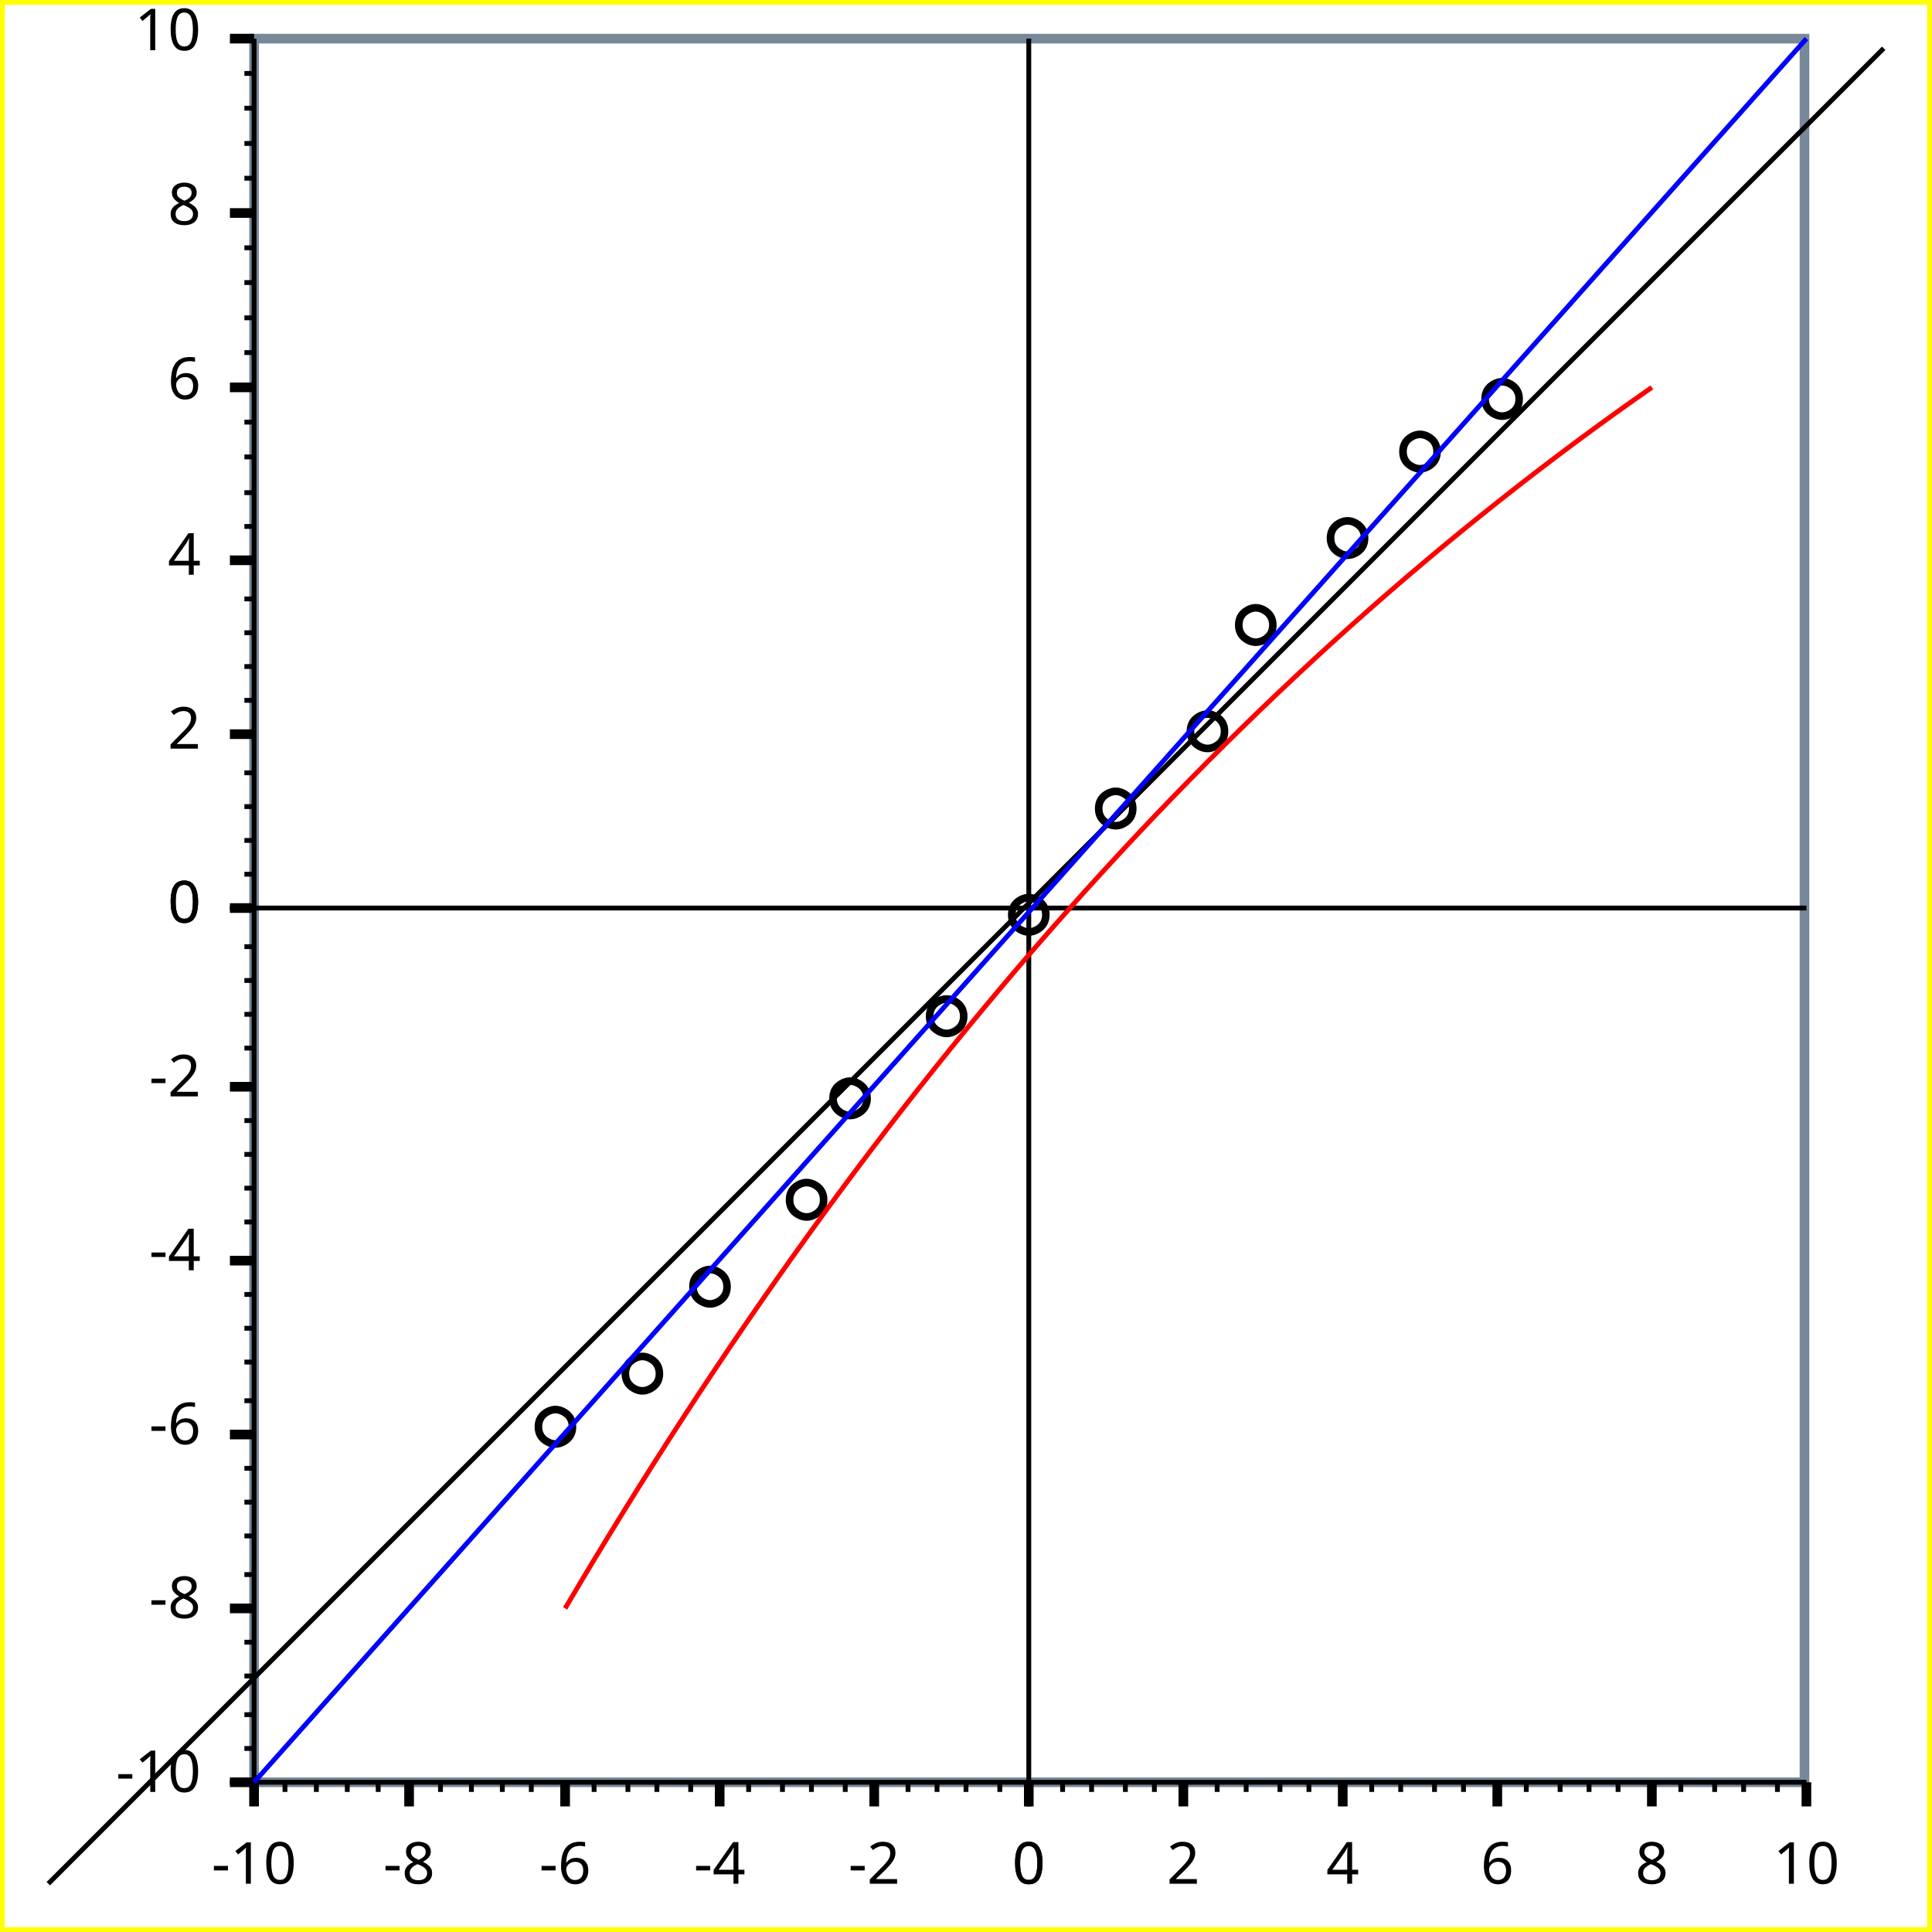
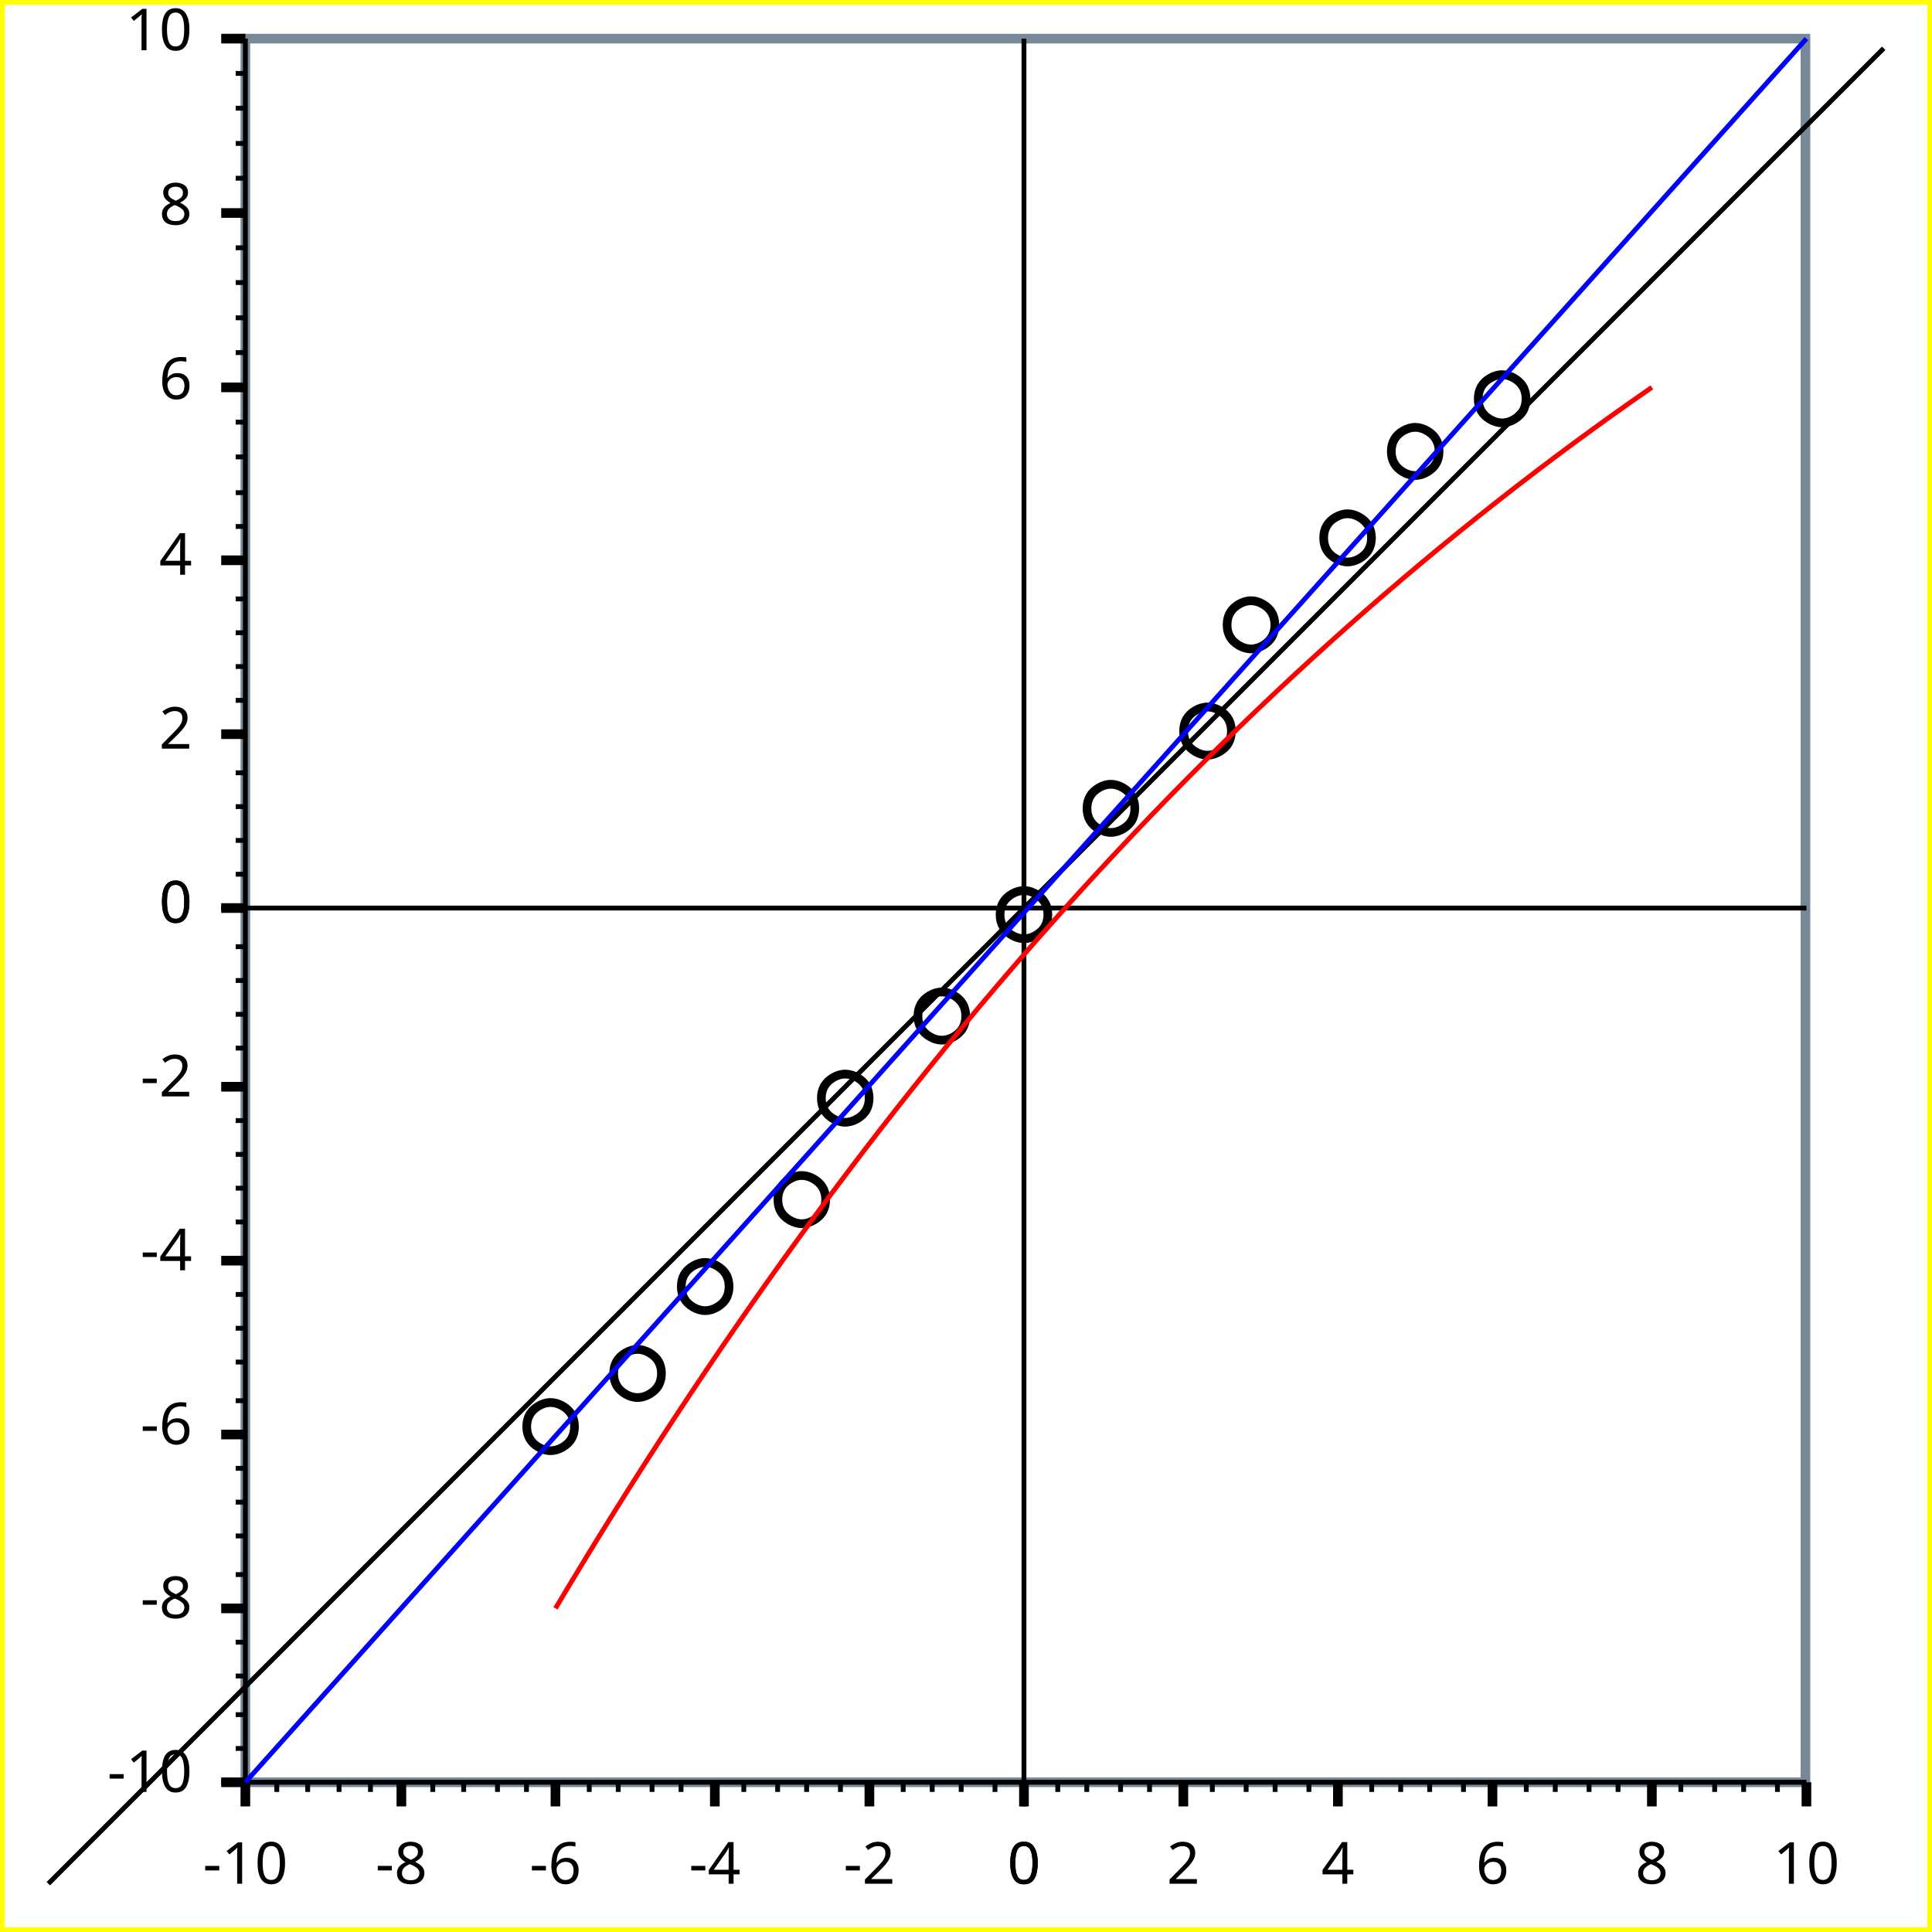
<svg xmlns="http://www.w3.org/2000/svg" width="400" height="400" version="1.1">
  <clipPath id="plot_window">
-     <rect x="53.6" y="9" width="319" height="359" />
+     <rect x="51.8" y="9" width="321" height="359" />
  </clipPath>
  <g id="imageBackground" stroke="rgb(255,255,0)" fill="rgb(255,255,255)" stroke-width="2">
    <rect x="0" y="0" width="400" height="400" />
  </g>
  <g id="plotBackground" stroke="rgb(119,136,153)" fill="rgb(255,255,255)" stroke-width="2">
-     <rect x="52.6" y="8" width="321" height="361" />
+     <rect x="50.8" y="8" width="323" height="361" />
  </g>
  <g id="yMinorGrid" stroke="rgb(200,220,255)" stroke-width="0.5" />
  <g id="yMajorGrid" stroke="rgb(200,220,255)" stroke-width="1" />
  <g id="xMinorGrid" stroke="rgb(200,220,255)" stroke-width="0.5" />
  <g id="xMajorGrid" stroke="rgb(200,220,255)" stroke-width="1" />
  <g id="yAxis" stroke="rgb(0,0,0)" stroke-width="1">
-     <line x1="213" y1="8" x2="213" y2="374" />
-     <line x1="52.6" y1="8" x2="52.6" y2="369" />
+     <line x1="212" y1="8" x2="212" y2="374" />
+     <line x1="50.8" y1="8" x2="50.8" y2="369" />
  </g>
  <g id="xAxis" stroke="rgb(0,0,0)" stroke-width="1">
-     <line x1="47.6" y1="188" x2="374" y2="188" />
-     <line x1="47.6" y1="369" x2="374" y2="369" />
+     <line x1="45.8" y1="188" x2="374" y2="188" />
+     <line x1="45.8" y1="369" x2="374" y2="369" />
  </g>
  <g id="yMinorTicks" stroke="rgb(0,0,0)" stroke-width="1">
-     <path d="M50.6,181 L52.6,181 M50.6,174 L52.6,174 M50.6,167 L52.6,167 M50.6,160 L52.6,160 M50.6,145 L52.6,145 M50.6,138 L52.6,138 M50.6,131 L52.6,131 M50.6,124 L52.6,124 M50.6,109 L52.6,109 M50.6,102 L52.6,102 M50.6,94.6 L52.6,94.6 M50.6,87.4 L52.6,87.4 M50.6,73 L52.6,73 M50.6,65.8 L52.6,65.8 M50.6,58.5 L52.6,58.5 M50.6,51.3 L52.6,51.3 M50.6,36.9 L52.6,36.9 M50.6,29.7 L52.6,29.7 M50.6,22.4 L52.6,22.4 M50.6,15.2 L52.6,15.2 M50.6,188 L52.6,188 M50.6,196 L52.6,196 M50.6,203 L52.6,203 M50.6,210 L52.6,210 M50.6,217 L52.6,217 M50.6,225 L52.6,225 M50.6,232 L52.6,232 M50.6,239 L52.6,239 M50.6,246 L52.6,246 M50.6,253 L52.6,253 M50.6,261 L52.6,261 M50.6,261 L52.6,261 M50.6,268 L52.6,268 M50.6,275 L52.6,275 M50.6,282 L52.6,282 M50.6,290 L52.6,290 M50.6,297 L52.6,297 M50.6,304 L52.6,304 M50.6,311 L52.6,311 M50.6,318 L52.6,318 M50.6,326 L52.6,326 M50.6,333 L52.6,333 M50.6,340 L52.6,340 M50.6,347 L52.6,347 M50.6,355 L52.6,355 M50.6,362 L52.6,362 M50.6,369 L52.6,369 " fill="none" />
+     <path d="M48.8,181 L50.8,181 M48.8,174 L50.8,174 M48.8,167 L50.8,167 M48.8,160 L50.8,160 M48.8,145 L50.8,145 M48.8,138 L50.8,138 M48.8,131 L50.8,131 M48.8,124 L50.8,124 M48.8,109 L50.8,109 M48.8,102 L50.8,102 M48.8,94.6 L50.8,94.6 M48.8,87.4 L50.8,87.4 M48.8,73 L50.8,73 M48.8,65.8 L50.8,65.8 M48.8,58.5 L50.8,58.5 M48.8,51.3 L50.8,51.3 M48.8,36.9 L50.8,36.9 M48.8,29.7 L50.8,29.7 M48.8,22.4 L50.8,22.4 M48.8,15.2 L50.8,15.2 M48.8,188 L50.8,188 M48.8,196 L50.8,196 M48.8,203 L50.8,203 M48.8,210 L50.8,210 M48.8,217 L50.8,217 M48.8,225 L50.8,225 M48.8,232 L50.8,232 M48.8,239 L50.8,239 M48.8,246 L50.8,246 M48.8,253 L50.8,253 M48.8,261 L50.8,261 M48.8,261 L50.8,261 M48.8,268 L50.8,268 M48.8,275 L50.8,275 M48.8,282 L50.8,282 M48.8,290 L50.8,290 M48.8,297 L50.8,297 M48.8,304 L50.8,304 M48.8,311 L50.8,311 M48.8,318 L50.8,318 M48.8,326 L50.8,326 M48.8,333 L50.8,333 M48.8,340 L50.8,340 M48.8,347 L50.8,347 M48.8,355 L50.8,355 M48.8,362 L50.8,362 M48.8,369 L50.8,369 " fill="none" />
  </g>
  <g id="xMinorTicks" stroke="rgb(0,0,0)" stroke-width="1">
-     <path d="M220,369 L220,371 M226,369 L226,371 M233,369 L233,371 M239,369 L239,371 M252,369 L252,371 M258,369 L258,371 M265,369 L265,371 M271,369 L271,371 M284,369 L284,371 M290,369 L290,371 M297,369 L297,371 M303,369 L303,371 M316,369 L316,371 M323,369 L323,371 M329,369 L329,371 M335,369 L335,371 M348,369 L348,371 M355,369 L355,371 M361,369 L361,371 M368,369 L368,371 M207,369 L207,371 M200,369 L200,371 M194,369 L194,371 M188,369 L188,371 M175,369 L175,371 M168,369 L168,371 M162,369 L162,371 M155,369 L155,371 M143,369 L143,371 M136,369 L136,371 M130,369 L130,371 M123,369 L123,371 M110,369 L110,371 M104,369 L104,371 M97.6,369 L97.6,371 M91.2,369 L91.2,371 M78.3,369 L78.3,371 M71.9,369 L71.9,371 M65.5,369 L65.5,371 M59,369 L59,371 " fill="none" />
+     <path d="M219,369 L219,371 M225,369 L225,371 M232,369 L232,371 M238,369 L238,371 M251,369 L251,371 M258,369 L258,371 M264,369 L264,371 M271,369 L271,371 M284,369 L284,371 M290,369 L290,371 M296,369 L296,371 M303,369 L303,371 M316,369 L316,371 M322,369 L322,371 M329,369 L329,371 M335,369 L335,371 M348,369 L348,371 M355,369 L355,371 M361,369 L361,371 M368,369 L368,371 M206,369 L206,371 M199,369 L199,371 M193,369 L193,371 M187,369 L187,371 M174,369 L174,371 M167,369 L167,371 M161,369 L161,371 M154,369 L154,371 M141,369 L141,371 M135,369 L135,371 M128,369 L128,371 M122,369 L122,371 M109,369 L109,371 M103,369 L103,371 M96,369 L96,371 M89.6,369 L89.6,371 M76.7,369 L76.7,371 M70.2,369 L70.2,371 M63.7,369 L63.7,371 M57.3,369 L57.3,371 " fill="none" />
  </g>
  <g id="yMajorTicks" stroke="rgb(0,0,0)" stroke-width="2">
-     <path d="M47.6,188 L52.6,188 M47.6,152 L52.6,152 M47.6,116 L52.6,116 M47.6,80.2 L52.6,80.2 M47.6,44.1 L52.6,44.1 M47.6,8 L52.6,8 M47.6,188 L52.6,188 M47.6,225 L52.6,225 M47.6,261 L52.6,261 M47.6,297 L52.6,297 M47.6,333 L52.6,333 M47.6,369 L52.6,369 " fill="none" />
+     <path d="M45.8,188 L50.8,188 M45.8,152 L50.8,152 M45.8,116 L50.8,116 M45.8,80.2 L50.8,80.2 M45.8,44.1 L50.8,44.1 M45.8,8 L50.8,8 M45.8,188 L50.8,188 M45.8,225 L50.8,225 M45.8,261 L50.8,261 M45.8,297 L50.8,297 M45.8,333 L50.8,333 M45.8,369 L50.8,369 " fill="none" />
  </g>
  <g id="xMajorTicks" stroke="rgb(0,0,0)" stroke-width="2">
-     <path d="M213,369 L213,374 M245,369 L245,374 M278,369 L278,374 M310,369 L310,374 M342,369 L342,374 M374,369 L374,374 M213,369 L213,374 M181,369 L181,374 M149,369 L149,374 M117,369 L117,374 M84.7,369 L84.7,374 M52.6,369 L52.6,374 " fill="none" />
+     <path d="M212,369 L212,374 M245,369 L245,374 M277,369 L277,374 M309,369 L309,374 M342,369 L342,374 M374,369 L374,374 M212,369 L212,374 M180,369 L180,374 M148,369 L148,374 M115,369 L115,374 M83.1,369 L83.1,374 M50.8,369 L50.8,374 " fill="none" />
  </g>
  <g id="xTicksValues">
-     <text x="213" y="390" text-anchor="middle" font-size="12" font-family="Lucida Sans Unicode">0</text>
+     <text x="212" y="390" text-anchor="middle" font-size="12" font-family="Lucida Sans Unicode">0</text>
    <text x="245" y="390" text-anchor="middle" font-size="12" font-family="Lucida Sans Unicode">2</text>
-     <text x="278" y="390" text-anchor="middle" font-size="12" font-family="Lucida Sans Unicode">4</text>
-     <text x="310" y="390" text-anchor="middle" font-size="12" font-family="Lucida Sans Unicode">6</text>
+     <text x="277" y="390" text-anchor="middle" font-size="12" font-family="Lucida Sans Unicode">4</text>
+     <text x="309" y="390" text-anchor="middle" font-size="12" font-family="Lucida Sans Unicode">6</text>
    <text x="342" y="390" text-anchor="middle" font-size="12" font-family="Lucida Sans Unicode">8</text>
    <text x="374" y="390" text-anchor="middle" font-size="12" font-family="Lucida Sans Unicode">10</text>
-     <text x="213" y="390" text-anchor="middle" font-size="12" font-family="Lucida Sans Unicode">0</text>
-     <text x="181" y="390" text-anchor="middle" font-size="12" font-family="Lucida Sans Unicode">-2</text>
-     <text x="149" y="390" text-anchor="middle" font-size="12" font-family="Lucida Sans Unicode">-4</text>
-     <text x="117" y="390" text-anchor="middle" font-size="12" font-family="Lucida Sans Unicode">-6</text>
-     <text x="84.7" y="390" text-anchor="middle" font-size="12" font-family="Lucida Sans Unicode">-8</text>
-     <text x="52.6" y="390" text-anchor="middle" font-size="12" font-family="Lucida Sans Unicode">-10</text>
+     <text x="212" y="390" text-anchor="middle" font-size="12" font-family="Lucida Sans Unicode">0</text>
+     <text x="180" y="390" text-anchor="middle" font-size="12" font-family="Lucida Sans Unicode">-2</text>
+     <text x="148" y="390" text-anchor="middle" font-size="12" font-family="Lucida Sans Unicode">-4</text>
+     <text x="115" y="390" text-anchor="middle" font-size="12" font-family="Lucida Sans Unicode">-6</text>
+     <text x="83.1" y="390" text-anchor="middle" font-size="12" font-family="Lucida Sans Unicode">-8</text>
+     <text x="50.8" y="390" text-anchor="middle" font-size="12" font-family="Lucida Sans Unicode">-10</text>
  </g>
  <g id="yTicksValues">
-     <text x="41.6" y="191" text-anchor="end" font-size="12" font-family="Lucida Sans Unicode">0</text>
-     <text x="41.6" y="155" text-anchor="end" font-size="12" font-family="Lucida Sans Unicode">2</text>
-     <text x="41.6" y="119" text-anchor="end" font-size="12" font-family="Lucida Sans Unicode">4</text>
-     <text x="41.6" y="82.6" text-anchor="end" font-size="12" font-family="Lucida Sans Unicode">6</text>
-     <text x="41.6" y="46.5" text-anchor="end" font-size="12" font-family="Lucida Sans Unicode">8</text>
-     <text x="41.6" y="10.4" text-anchor="end" font-size="12" font-family="Lucida Sans Unicode">10</text>
-     <text x="41.6" y="191" text-anchor="end" font-size="12" font-family="Lucida Sans Unicode">0</text>
-     <text x="41.6" y="227" text-anchor="end" font-size="12" font-family="Lucida Sans Unicode">-2</text>
-     <text x="41.6" y="263" text-anchor="end" font-size="12" font-family="Lucida Sans Unicode">-4</text>
-     <text x="41.6" y="299" text-anchor="end" font-size="12" font-family="Lucida Sans Unicode">-6</text>
-     <text x="41.6" y="335" text-anchor="end" font-size="12" font-family="Lucida Sans Unicode">-8</text>
-     <text x="41.6" y="371" text-anchor="end" font-size="12" font-family="Lucida Sans Unicode">-10</text>
+     <text x="39.8" y="191" text-anchor="end" font-size="12" font-family="Lucida Sans Unicode">0</text>
+     <text x="39.8" y="155" text-anchor="end" font-size="12" font-family="Lucida Sans Unicode">2</text>
+     <text x="39.8" y="119" text-anchor="end" font-size="12" font-family="Lucida Sans Unicode">4</text>
+     <text x="39.8" y="82.6" text-anchor="end" font-size="12" font-family="Lucida Sans Unicode">6</text>
+     <text x="39.8" y="46.5" text-anchor="end" font-size="12" font-family="Lucida Sans Unicode">8</text>
+     <text x="39.8" y="10.4" text-anchor="end" font-size="12" font-family="Lucida Sans Unicode">10</text>
+     <text x="39.8" y="191" text-anchor="end" font-size="12" font-family="Lucida Sans Unicode">0</text>
+     <text x="39.8" y="227" text-anchor="end" font-size="12" font-family="Lucida Sans Unicode">-2</text>
+     <text x="39.8" y="263" text-anchor="end" font-size="12" font-family="Lucida Sans Unicode">-4</text>
+     <text x="39.8" y="299" text-anchor="end" font-size="12" font-family="Lucida Sans Unicode">-6</text>
+     <text x="39.8" y="335" text-anchor="end" font-size="12" font-family="Lucida Sans Unicode">-8</text>
+     <text x="39.8" y="371" text-anchor="end" font-size="12" font-family="Lucida Sans Unicode">-10</text>
  </g>
  <g id="yLabel">
    <text x="14.9" y="188" text-anchor="middle" transform="rotate(-90 14.9 188 )" font-size="14" font-family="Lucida Sans Unicode" />
  </g>
  <g id="xLabel">
-     <text x="213" y="402" text-anchor="middle" font-size="12" font-family="Lucida Sans Unicode" />
+     <text x="212" y="402" text-anchor="middle" font-size="12" font-family="Lucida Sans Unicode" />
  </g>
  <g id="plotPoints" clip-path="url(#plot_window)">
    <g stroke="rgb(0,0,0)" fill="rgb(255,0,0)">
-       <text x="115" y="298" text-anchor="middle" font-size="10" font-family="Lucida Sans Unicode">○</text>
-       <text x="133" y="287" text-anchor="middle" font-size="10" font-family="Lucida Sans Unicode">○</text>
-       <text x="147" y="269" text-anchor="middle" font-size="10" font-family="Lucida Sans Unicode">○</text>
-       <text x="167" y="251" text-anchor="middle" font-size="10" font-family="Lucida Sans Unicode">○</text>
-       <text x="176" y="230" text-anchor="middle" font-size="10" font-family="Lucida Sans Unicode">○</text>
-       <text x="196" y="213" text-anchor="middle" font-size="10" font-family="Lucida Sans Unicode">○</text>
-       <text x="213" y="192" text-anchor="middle" font-size="10" font-family="Lucida Sans Unicode">○</text>
-       <text x="231" y="170" text-anchor="middle" font-size="10" font-family="Lucida Sans Unicode">○</text>
-       <text x="250" y="154" text-anchor="middle" font-size="10" font-family="Lucida Sans Unicode">○</text>
-       <text x="260" y="132" text-anchor="middle" font-size="10" font-family="Lucida Sans Unicode">○</text>
-       <text x="279" y="114" text-anchor="middle" font-size="10" font-family="Lucida Sans Unicode">○</text>
-       <text x="294" y="96.1" text-anchor="middle" font-size="10" font-family="Lucida Sans Unicode">○</text>
-       <text x="311" y="85.2" text-anchor="middle" font-size="10" font-family="Lucida Sans Unicode">○</text>
+       <text x="114" y="299" text-anchor="middle" font-size="14" font-family="Lucida Sans Unicode">○</text>
+       <text x="132" y="288" text-anchor="middle" font-size="14" font-family="Lucida Sans Unicode">○</text>
+       <text x="146" y="270" text-anchor="middle" font-size="14" font-family="Lucida Sans Unicode">○</text>
+       <text x="166" y="252" text-anchor="middle" font-size="14" font-family="Lucida Sans Unicode">○</text>
+       <text x="175" y="231" text-anchor="middle" font-size="14" font-family="Lucida Sans Unicode">○</text>
+       <text x="195" y="214" text-anchor="middle" font-size="14" font-family="Lucida Sans Unicode">○</text>
+       <text x="212" y="193" text-anchor="middle" font-size="14" font-family="Lucida Sans Unicode">○</text>
+       <text x="230" y="171" text-anchor="middle" font-size="14" font-family="Lucida Sans Unicode">○</text>
+       <text x="250" y="155" text-anchor="middle" font-size="14" font-family="Lucida Sans Unicode">○</text>
+       <text x="259" y="133" text-anchor="middle" font-size="14" font-family="Lucida Sans Unicode">○</text>
+       <text x="279" y="115" text-anchor="middle" font-size="14" font-family="Lucida Sans Unicode">○</text>
+       <text x="293" y="97.1" text-anchor="middle" font-size="14" font-family="Lucida Sans Unicode">○</text>
+       <text x="311" y="86.2" text-anchor="middle" font-size="14" font-family="Lucida Sans Unicode">○</text>
    </g>
  </g>
  <g id="title">
-     <text x="200" y="22.5" text-anchor="middle" font-size="18" font-family="Lucida Sans Unicode" font-weight="normal" />
+     <text x="200" y="27" text-anchor="middle" font-size="18" font-family="Lucida Sans Unicode" font-weight="normal" />
  </g>
  <g id="plotXValues" />
  <g id="plotYValues" />
  <g stroke="rgb(0,0,0)">
    <line x1="10" y1="390" x2="390" y2="10" />
  </g>
  <g stroke="rgb(0,0,255)">
-     <line x1="52.6" y1="369" x2="374" y2="8" />
+     <line x1="50.8" y1="369" x2="374" y2="8" />
  </g>
  <g stroke="rgb(255,0,0)">
-     <path d="M117,333 Q213,170 342,80.2" fill="none" />
+     <path d="M115,333 Q212,170 342,80.2" fill="none" />
  </g>
</svg>
